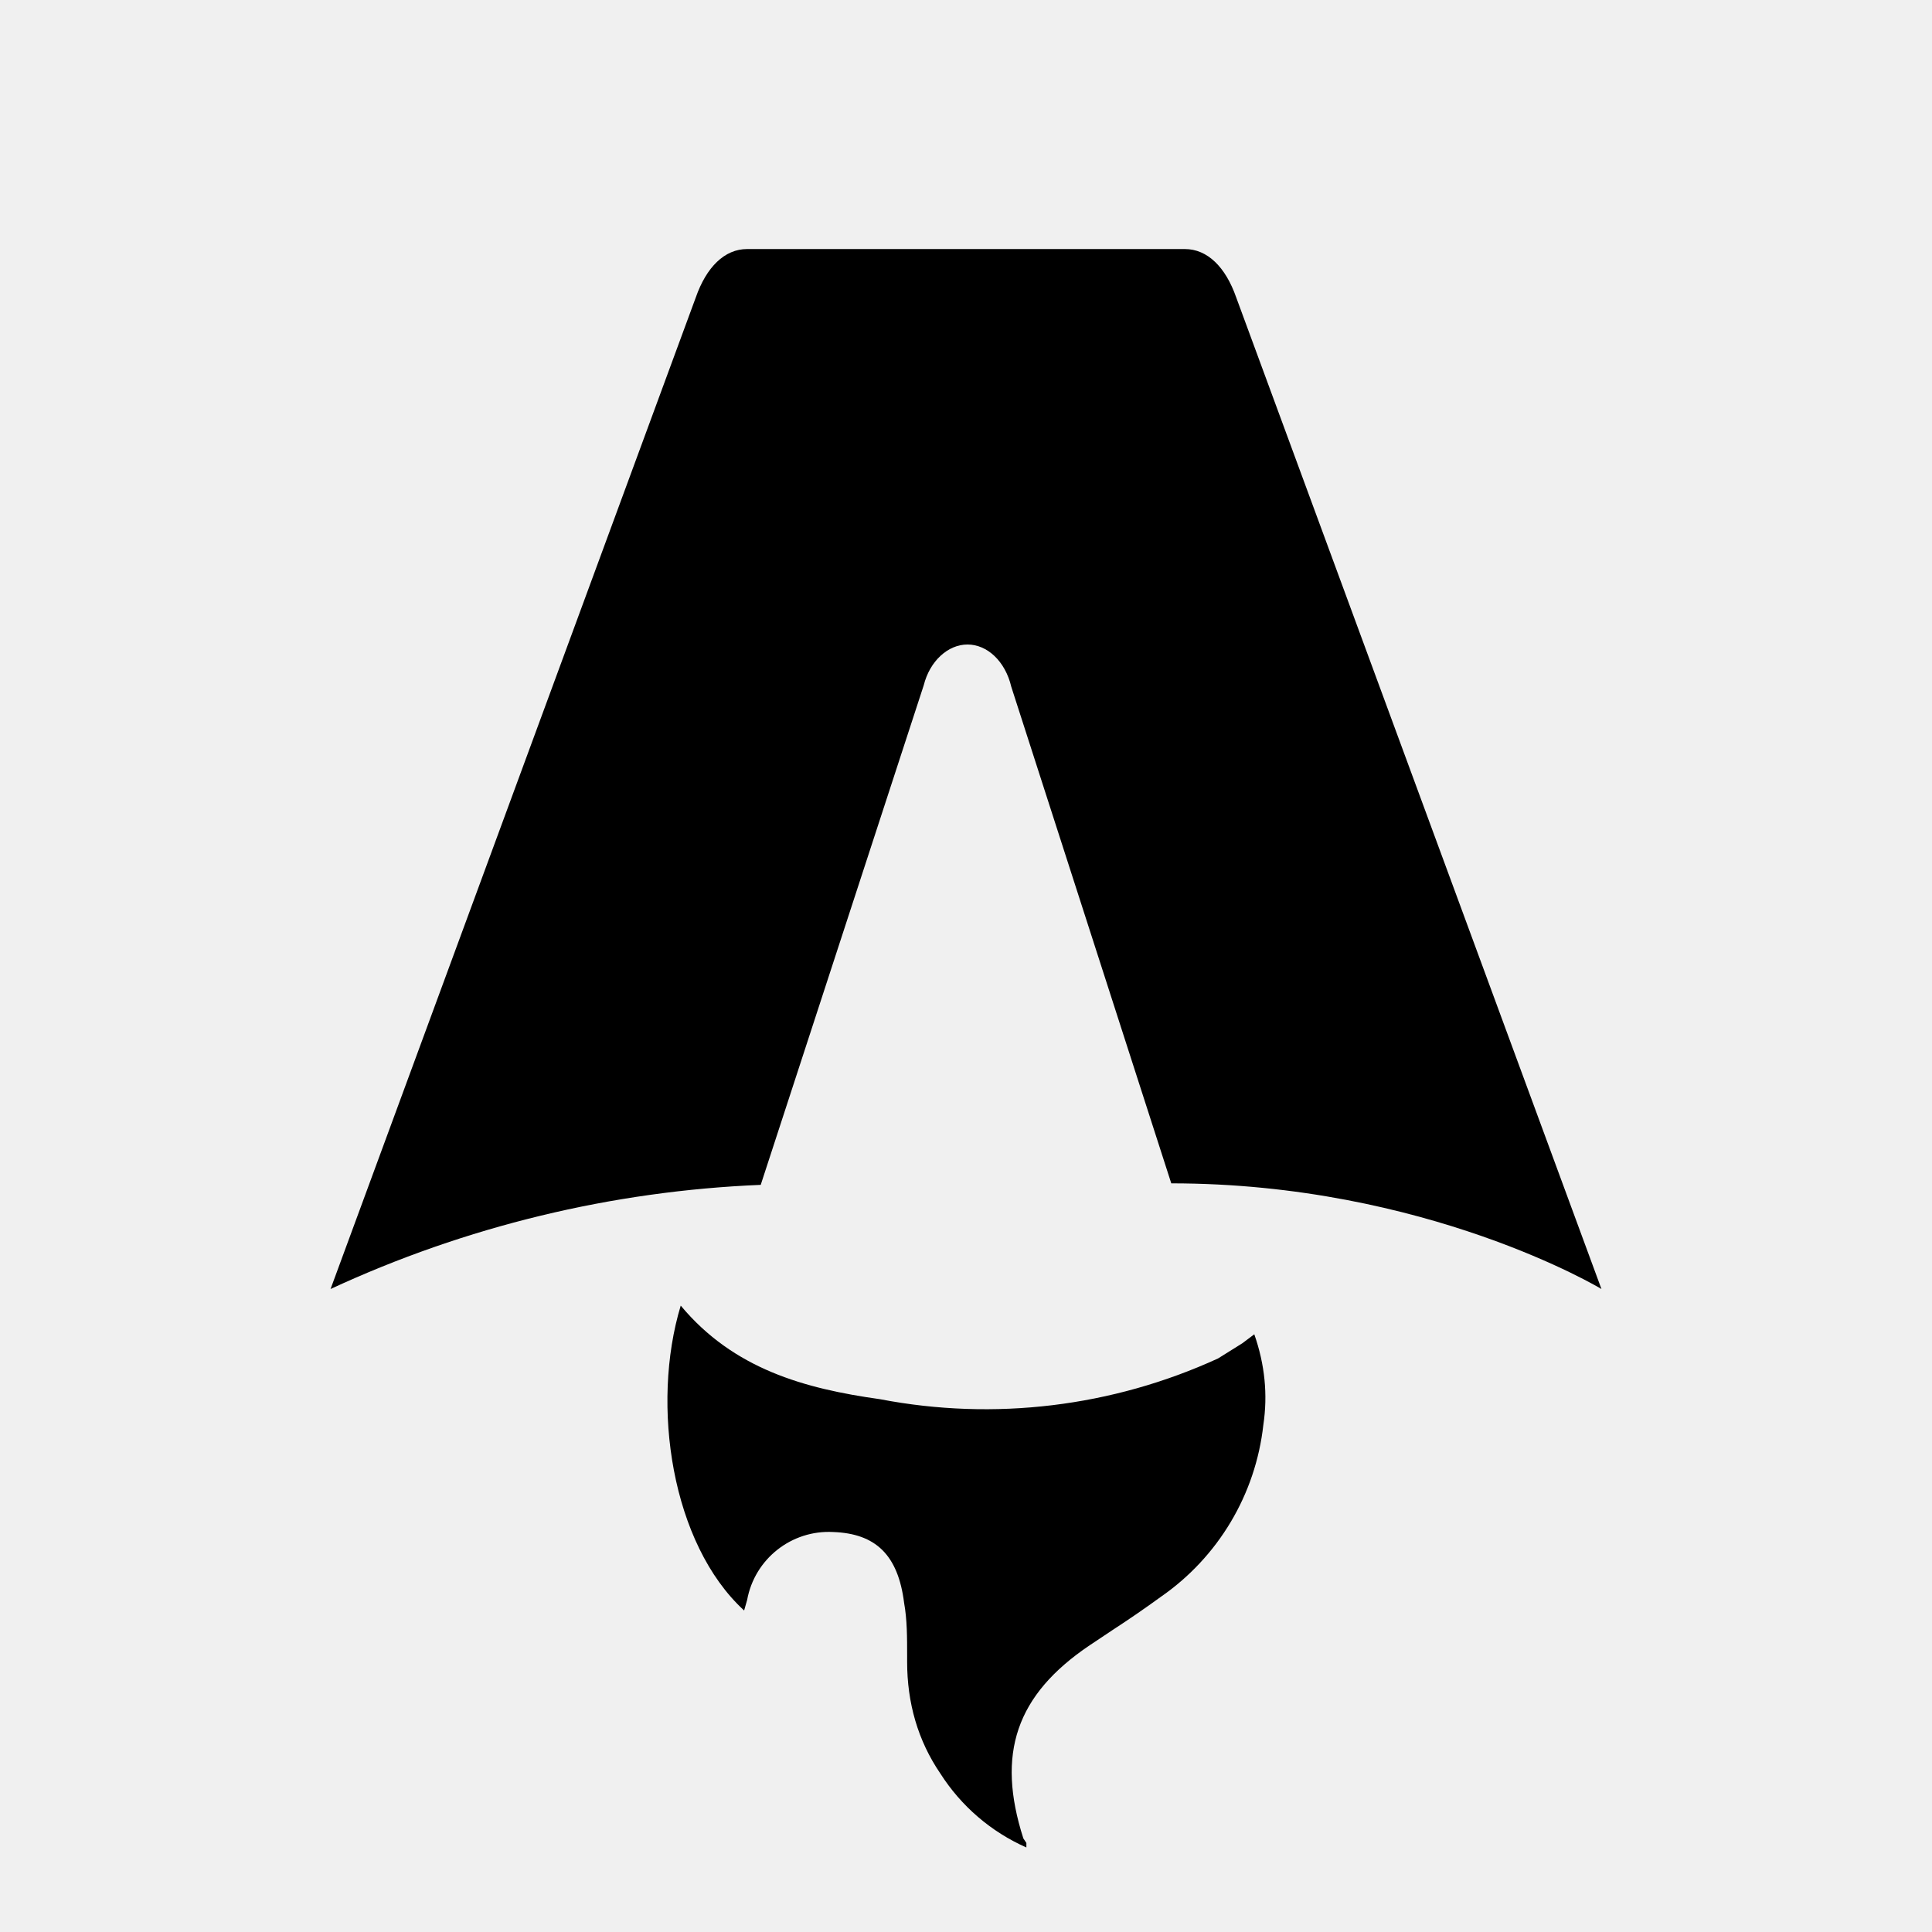
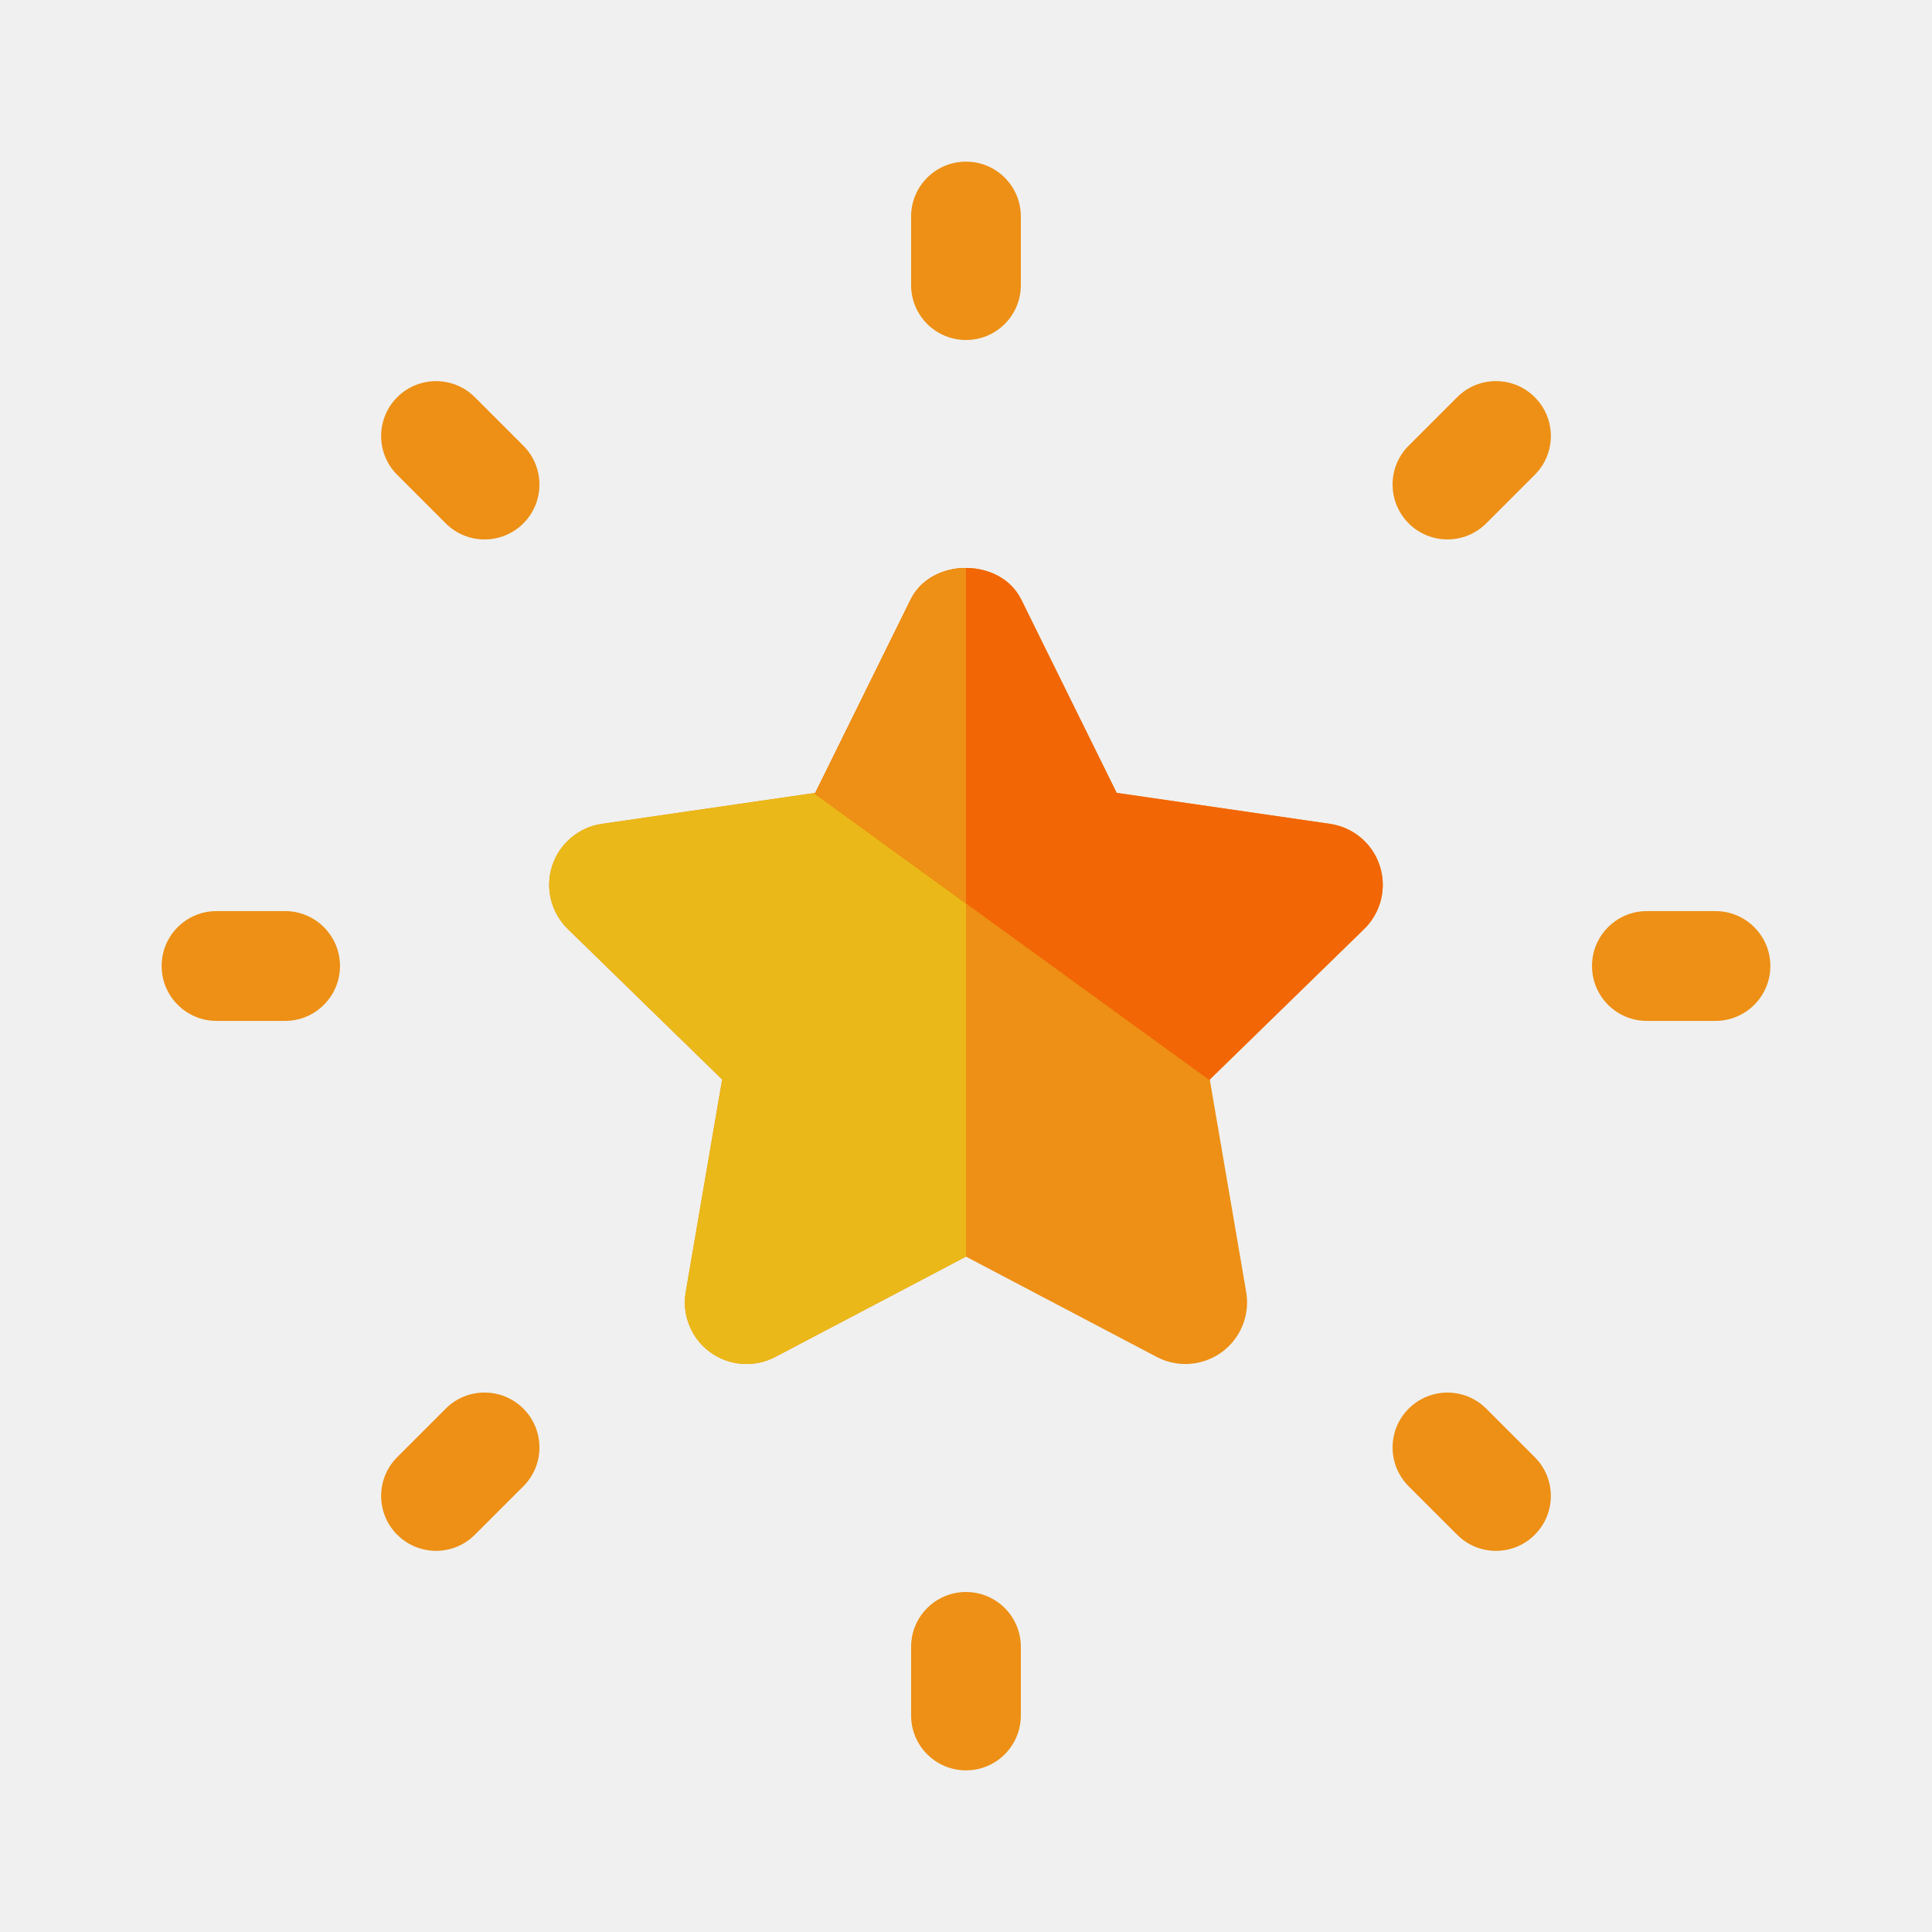
- <svg xmlns="http://www.w3.org/2000/svg" fill="none" viewBox="0 0 128 128">
-   <path d="M50.4 78.5a75.1 75.1 0 0 0-28.5 6.9l24.2-65.7c.7-2 1.9-3.2 3.4-3.2h29c1.5 0 2.7 1.2 3.4 3.2l24.2 65.7s-11.6-7-28.5-7L67 45.5c-.4-1.7-1.6-2.8-2.9-2.8-1.3 0-2.5 1.1-2.9 2.7L50.4 78.5Zm-1.1 28.2Zm-4.2-20.2c-2 6.6-.6 15.8 4.2 20.2a17.5 17.5 0 0 1 .2-.7 5.5 5.5 0 0 1 5.7-4.5c2.8.1 4.3 1.5 4.7 4.7.2 1.1.2 2.3.2 3.5v.4c0 2.7.7 5.2 2.2 7.4a13 13 0 0 0 5.7 4.9v-.3l-.2-.3c-1.8-5.6-.5-9.5 4.4-12.8l1.5-1a73 73 0 0 0 3.2-2.2 16 16 0 0 0 6.8-11.4c.3-2 .1-4-.6-6l-.8.6-1.6 1a37 37 0 0 1-22.4 2.7c-5-.7-9.7-2-13.2-6.2Z" />
-   <style>
-         path { fill: #000; }
-         @media (prefers-color-scheme: dark) {
-             path { fill: #FFF; }
-         }
-     </style>
+ <svg xmlns="http://www.w3.org/2000/svg" enable-background="new 0 0 75 75" height="75px" id="Layer_1" version="1.1" viewBox="0 0 75 75" width="75px" xml:space="preserve">
+   <g>
+     <g>
+       <path d="M53.562,33.611c-0.279-0.867-1.029-1.498-1.932-1.629l-8.281-1.203l-3.705-7.506    c-0.807-1.633-3.482-1.633-4.291,0l-3.703,7.506l-8.283,1.203c-0.9,0.131-1.65,0.762-1.932,1.629s-0.045,1.816,0.607,2.453    l5.992,5.842l-1.414,8.248c-0.154,0.896,0.215,1.805,0.951,2.34c0.74,0.535,1.713,0.607,2.52,0.184l7.408-3.896l7.408,3.896    c0.352,0.182,0.732,0.273,1.113,0.273c0.494,0,0.988-0.156,1.406-0.457c0.734-0.535,1.105-1.443,0.951-2.34l-1.414-8.248    l5.992-5.842C53.609,35.428,53.844,34.479,53.562,33.611z" fill="#ED9015" />
+       <path d="M35.354,23.273l-3.703,7.506l-8.283,1.203c-0.9,0.131-1.65,0.762-1.932,1.629s-0.045,1.816,0.607,2.453    l5.992,5.842l-1.414,8.248c-0.154,0.896,0.215,1.805,0.951,2.34c0.74,0.535,1.713,0.607,2.52,0.184l7.408-3.896V22.049    C36.629,22.049,35.758,22.457,35.354,23.273z" fill="#EAB818" />
+       <path d="M46.971,41.945l-0.006-0.039l5.992-5.842c0.652-0.637,0.887-1.586,0.605-2.453    c-0.279-0.867-1.029-1.498-1.932-1.629l-8.281-1.203l-3.705-7.506c-0.807-1.633-3.482-1.633-4.291,0l-3.703,7.506l-0.055,0.008    L46.971,41.945z" fill="#F26606" />
+       <path d="M37.5,35.072V22.049c-0.871,0-1.742,0.408-2.146,1.225l-3.703,7.506l-0.055,0.008L37.5,35.072z" fill="#ED9015" />
+     </g>
+     <g>
+       <g>
+         <g>
+           <path d="M37.5,13.199c-1.178,0-2.131-0.953-2.131-2.131V8.406c0-1.178,0.953-2.131,2.131-2.131      c1.176,0,2.129,0.953,2.129,2.131v2.662C39.629,12.246,38.676,13.199,37.5,13.199z" fill="#ED9015" />
+         </g>
+         <g>
+           <path d="M37.5,68.725c-1.178,0-2.131-0.955-2.131-2.131v-2.662c0-1.178,0.953-2.131,2.131-2.131      c1.176,0,2.129,0.953,2.129,2.131v2.662C39.629,67.77,38.676,68.725,37.5,68.725z" fill="#ED9015" />
+         </g>
+       </g>
+     </g>
+     <g>
+       <g>
+         <g>
+           <path d="M54.684,20.316c-0.832-0.832-0.832-2.182,0-3.014l1.883-1.883c0.832-0.832,2.182-0.832,3.012,0      c0.834,0.832,0.834,2.182,0,3.014l-1.883,1.883C56.863,21.148,55.514,21.148,54.684,20.316z" fill="#ED9015" />
+         </g>
+         <g>
+           <path d="M15.42,59.578c-0.832-0.83-0.832-2.18,0-3.012l1.883-1.883c0.832-0.832,2.182-0.832,3.014,0      s0.832,2.182,0,3.014l-1.883,1.881C17.602,60.412,16.252,60.412,15.42,59.578z" fill="#ED9015" />
+         </g>
+       </g>
+     </g>
+     <g>
+       <g>
+         <g>
+           <path d="M61.801,37.5c0-1.178,0.953-2.131,2.131-2.131h2.662c1.176,0,2.131,0.955,2.131,2.131      s-0.955,2.131-2.131,2.131h-2.662C62.754,39.631,61.801,38.676,61.801,37.5z" fill="#ED9015" />
+         </g>
+         <g>
+           <path d="M6.275,37.5c-0.002-1.178,0.953-2.131,2.131-2.131h2.662c1.176,0,2.131,0.955,2.131,2.131      c-0.002,1.176-0.955,2.131-2.131,2.131H8.406C7.229,39.631,6.275,38.676,6.275,37.5z" fill="#ED9015" />
+         </g>
+       </g>
+     </g>
+     <g>
+       <g>
+         <g>
+           <path d="M54.684,54.684c0.832-0.832,2.18-0.832,3.012,0l1.883,1.883c0.834,0.832,0.832,2.182,0,3.012      c-0.83,0.834-2.18,0.834-3.012,0l-1.883-1.881C53.852,56.865,53.852,55.514,54.684,54.684z" fill="#ED9015" />
+         </g>
+         <g>
+           <path d="M15.42,15.42c0.832-0.832,2.182-0.832,3.014,0l1.883,1.883c0.832,0.832,0.832,2.182,0,3.014      s-2.182,0.832-3.014,0l-1.883-1.883C14.588,17.602,14.588,16.252,15.42,15.42z" fill="#ED9015" />
+         </g>
+       </g>
+     </g>
+   </g>
</svg>
